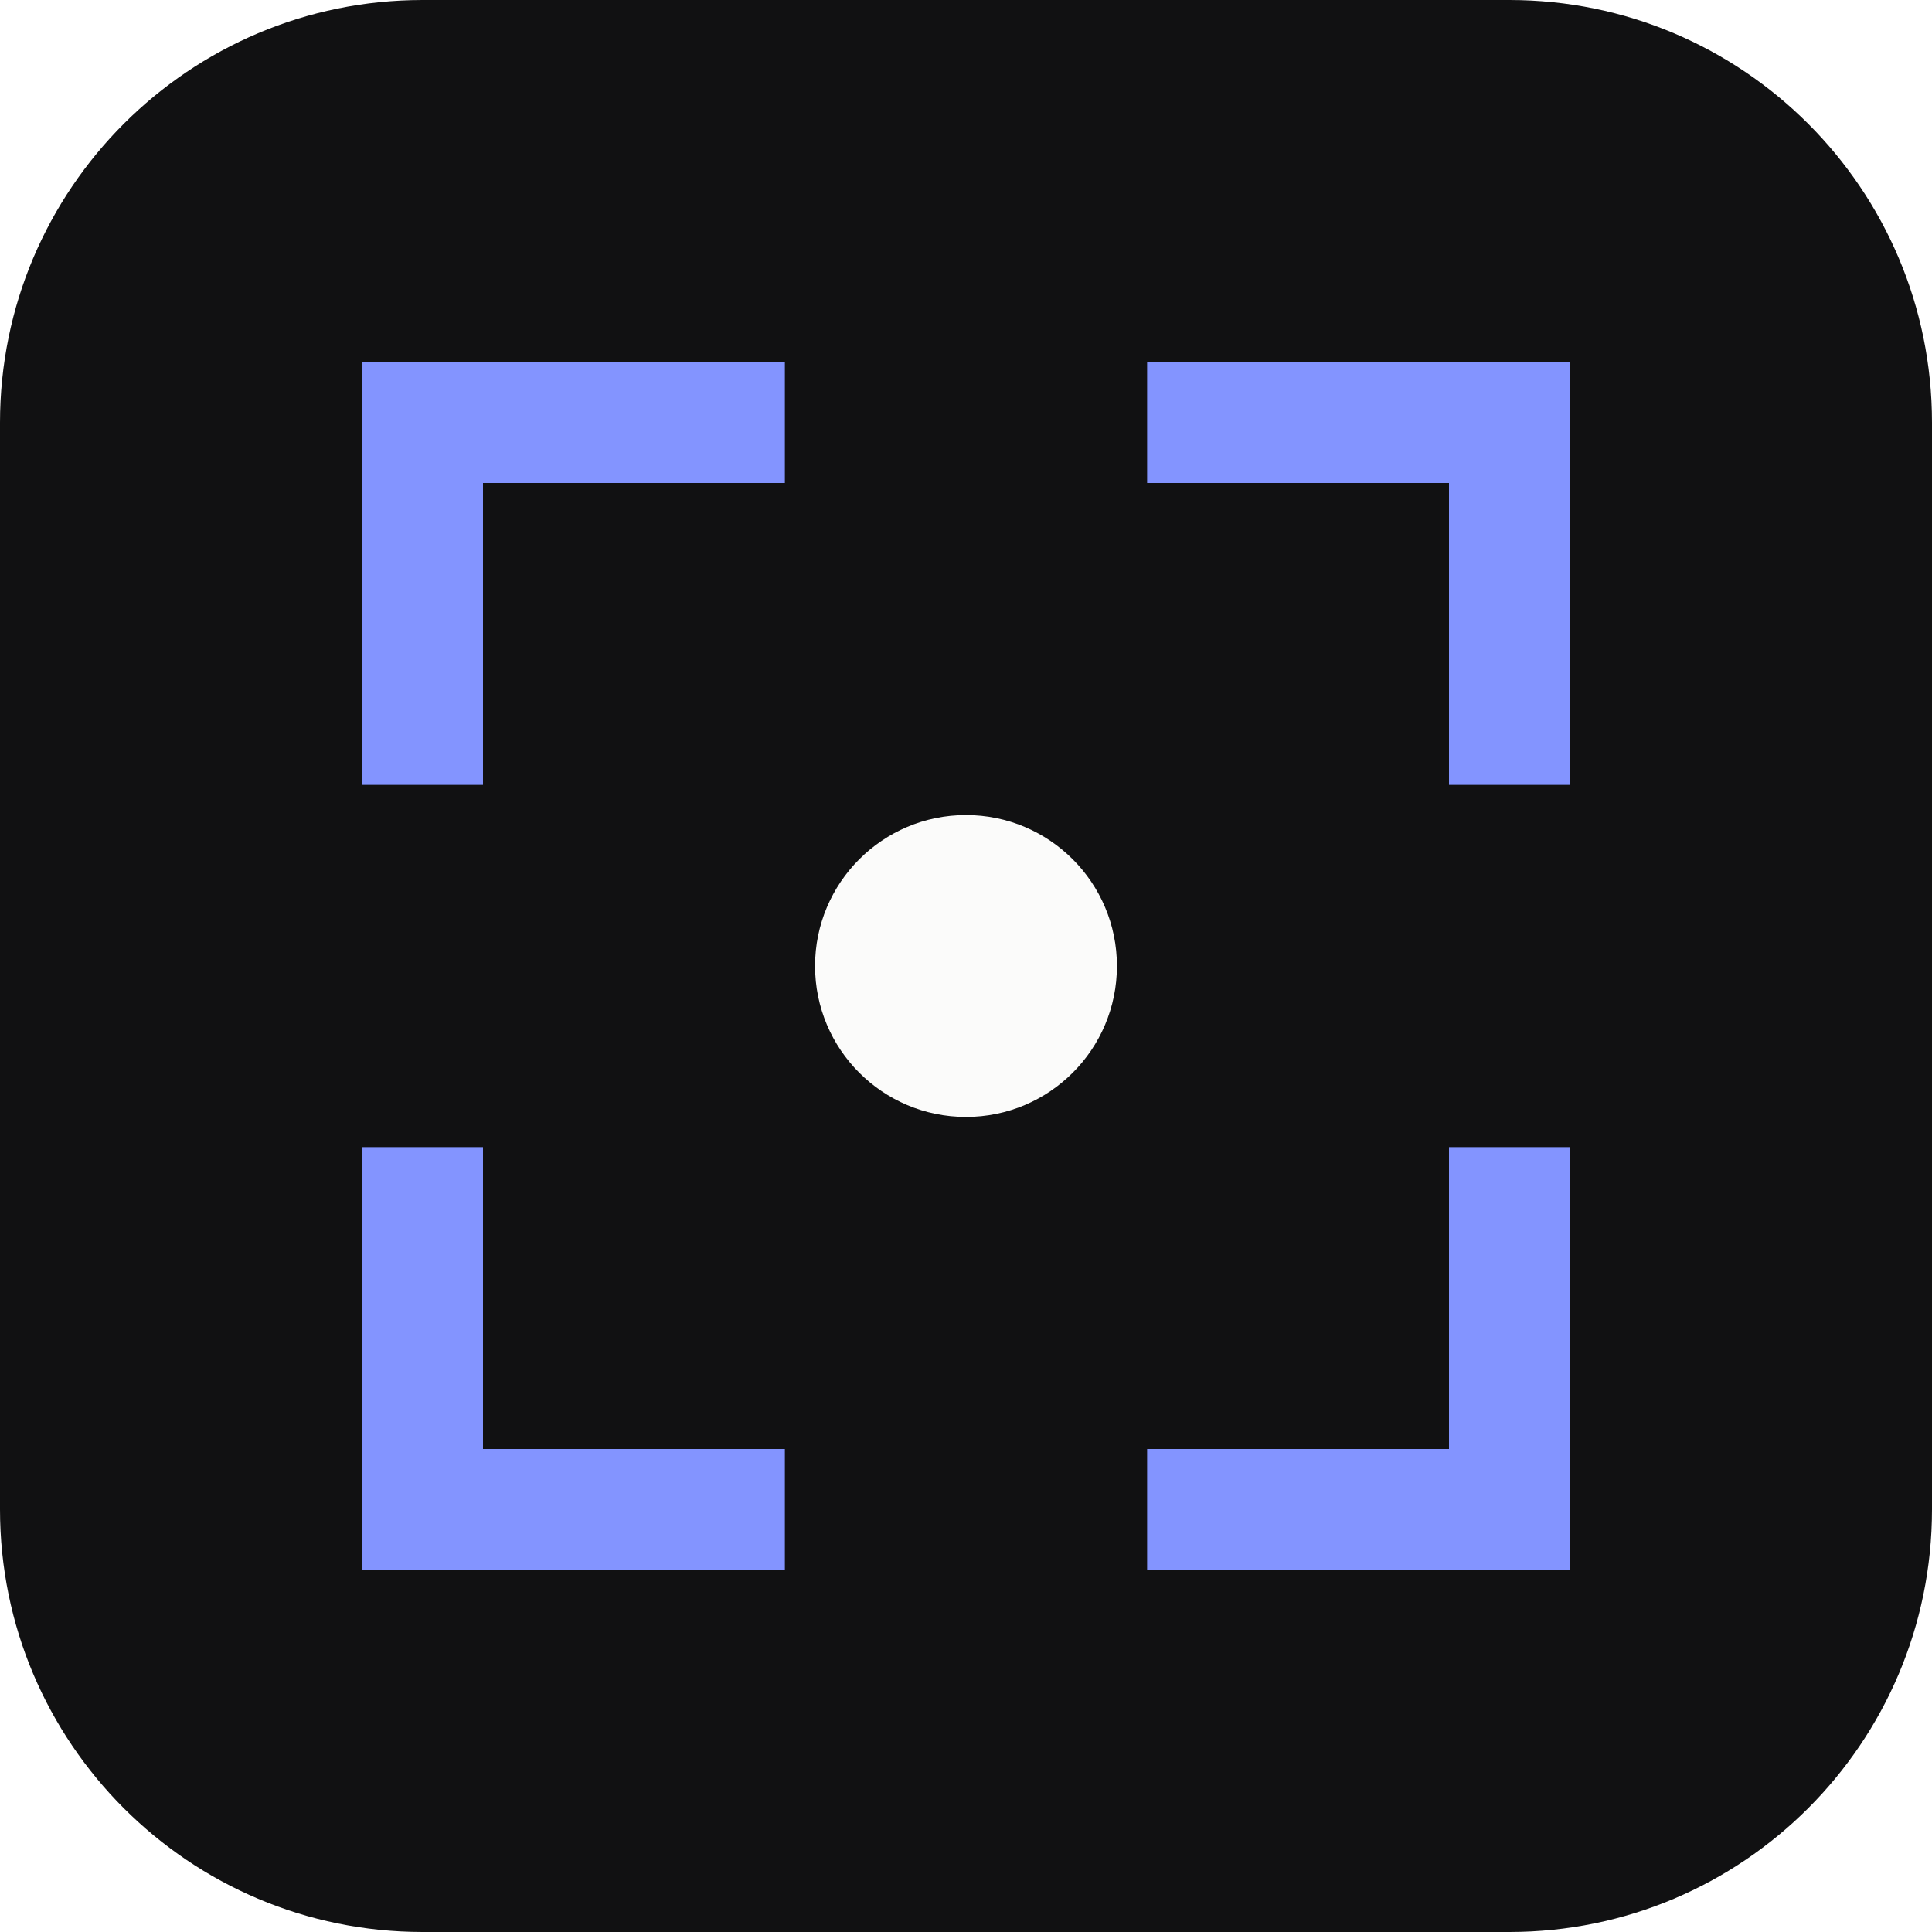
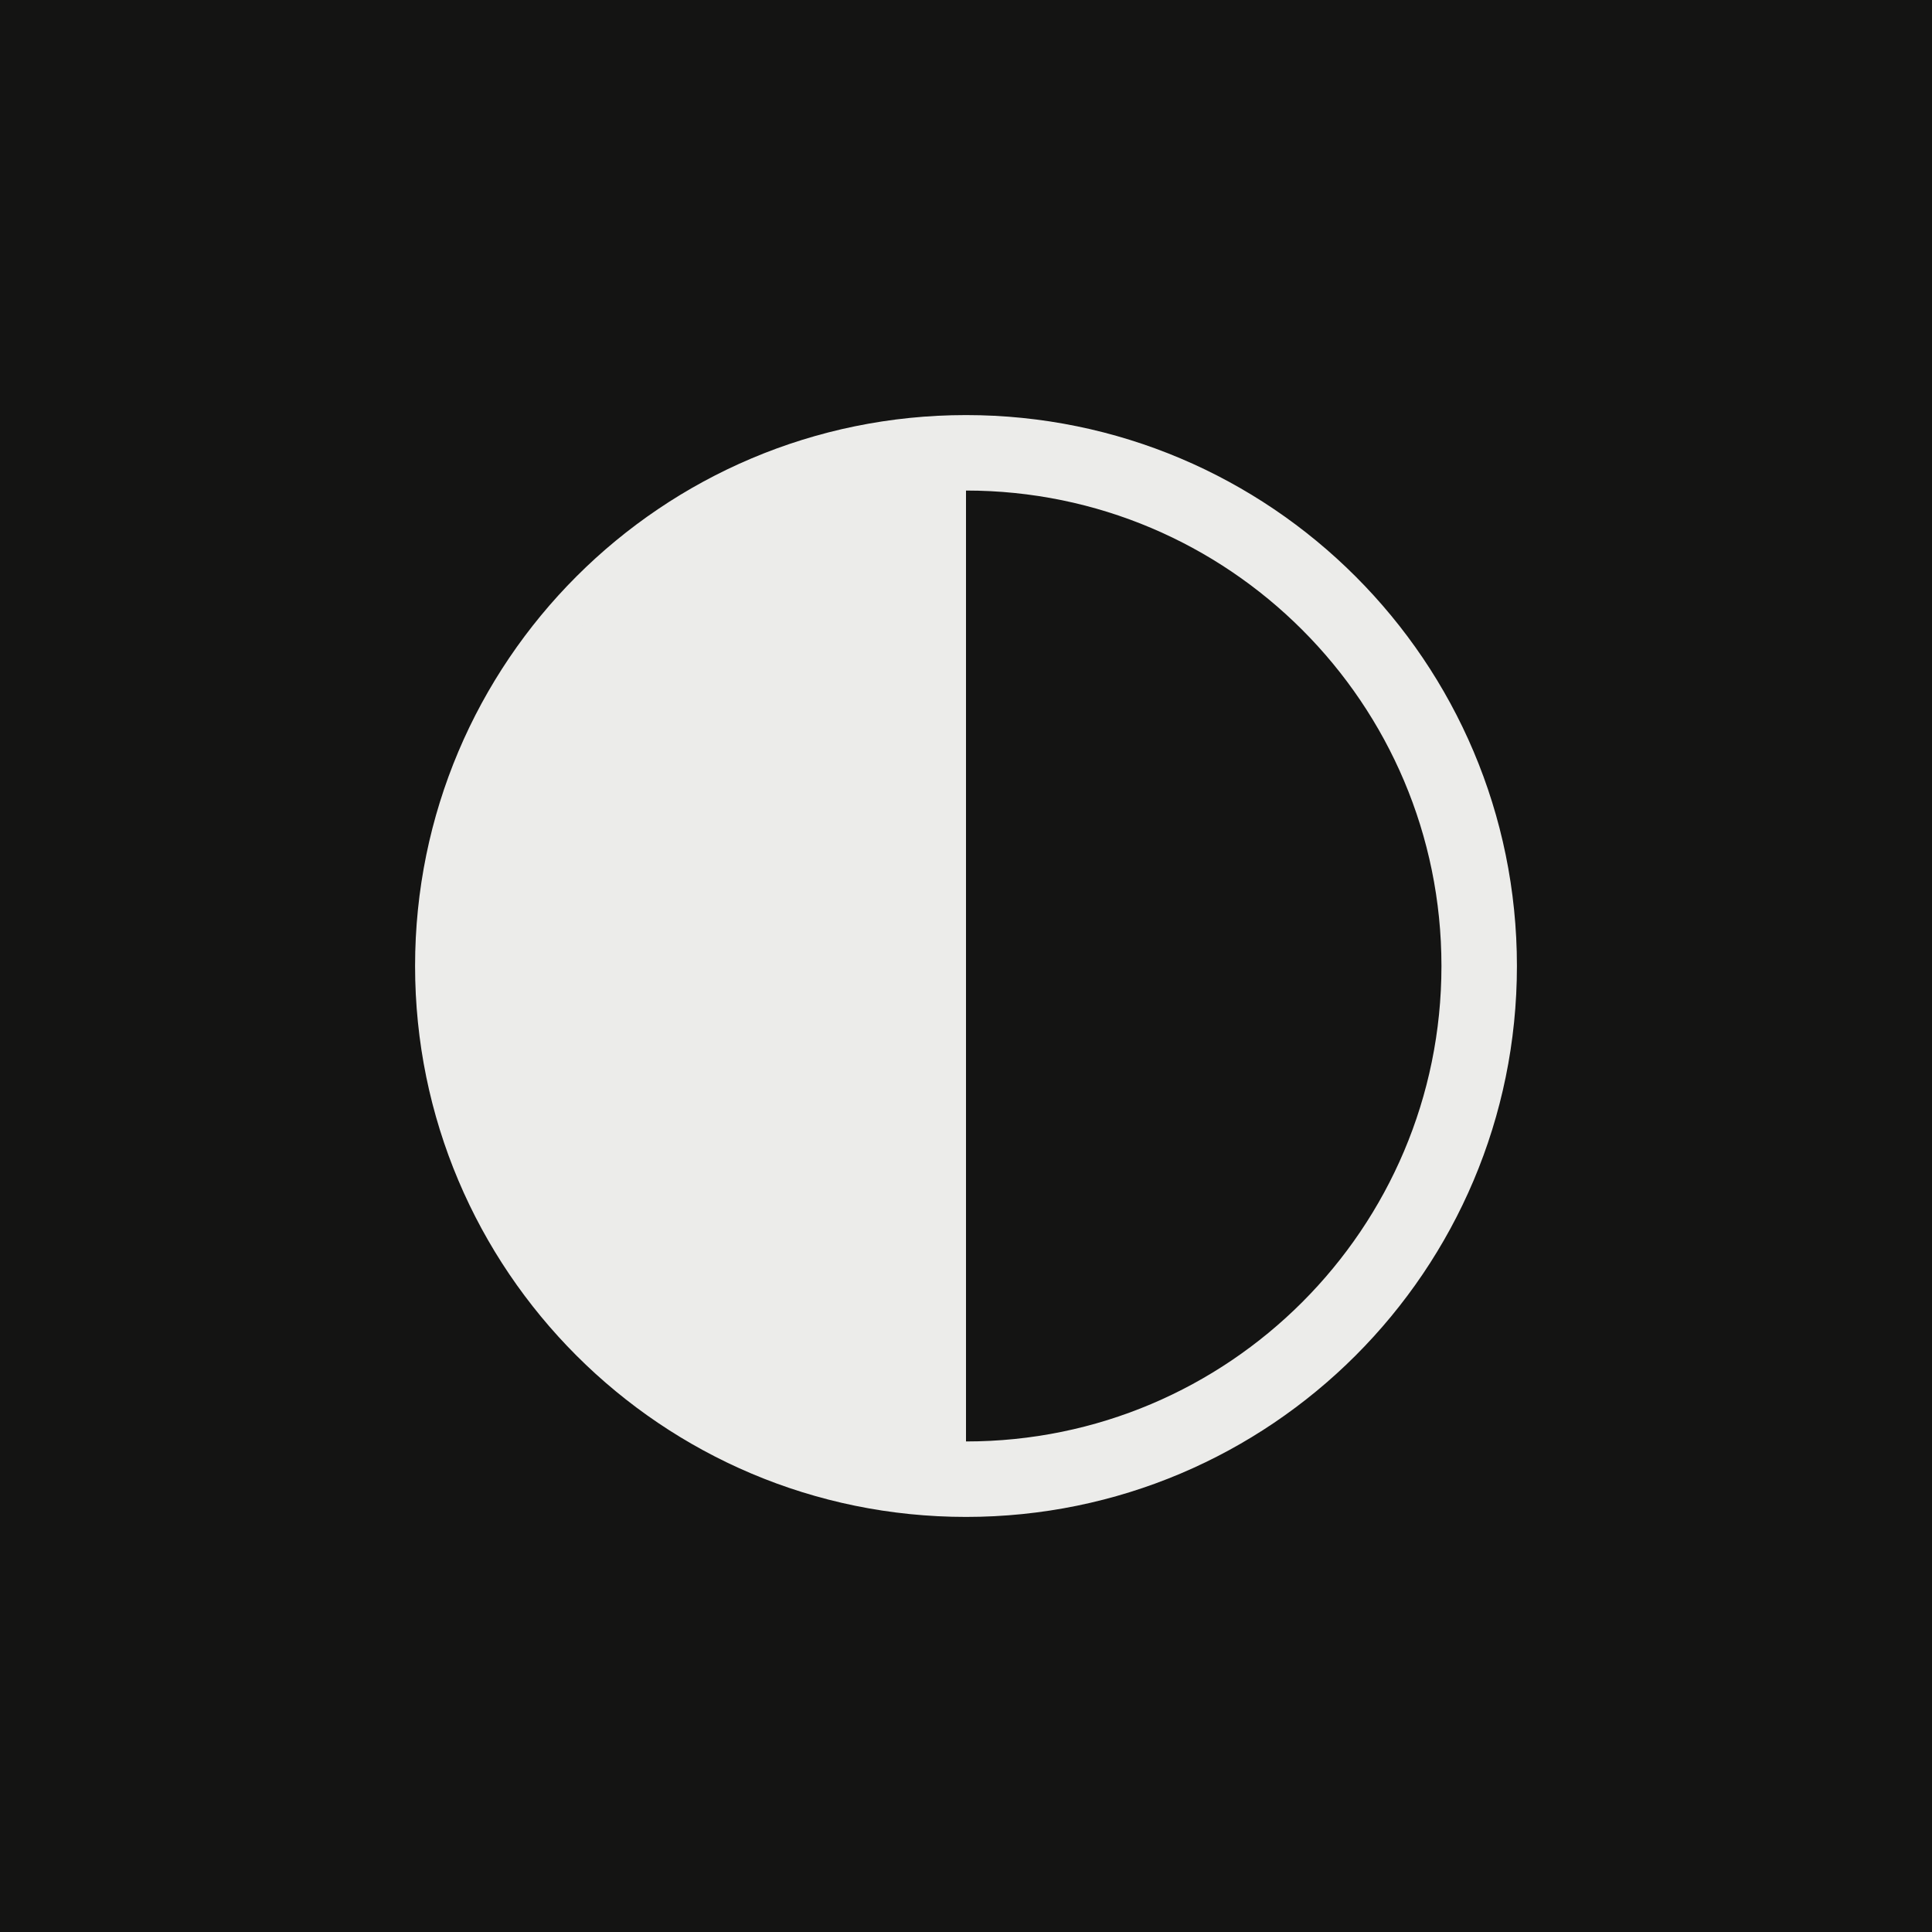
<svg xmlns="http://www.w3.org/2000/svg" viewBox="0 0 64 64">
-   <rect width="64" height="64" rx="14" fill="#111112" />
-   <g fill="none" stroke="#8394ff" stroke-width="4" stroke-linecap="square">
-     <path d="M14 24V14h10M40 14h10v10M50 40v10H40M24 50H14V40" />
-   </g>
-   <circle cx="32" cy="32" r="5" fill="#fbfbfa" />
+   <rect width="64" height="64" fill="#141413" />
+   <circle cx="32" cy="32" r="17" fill="none" stroke="#ececea" stroke-width="2.5" />
+   <path d="M32 15a17 17 0 0 0 0 34z" fill="#ececea" />
</svg>
